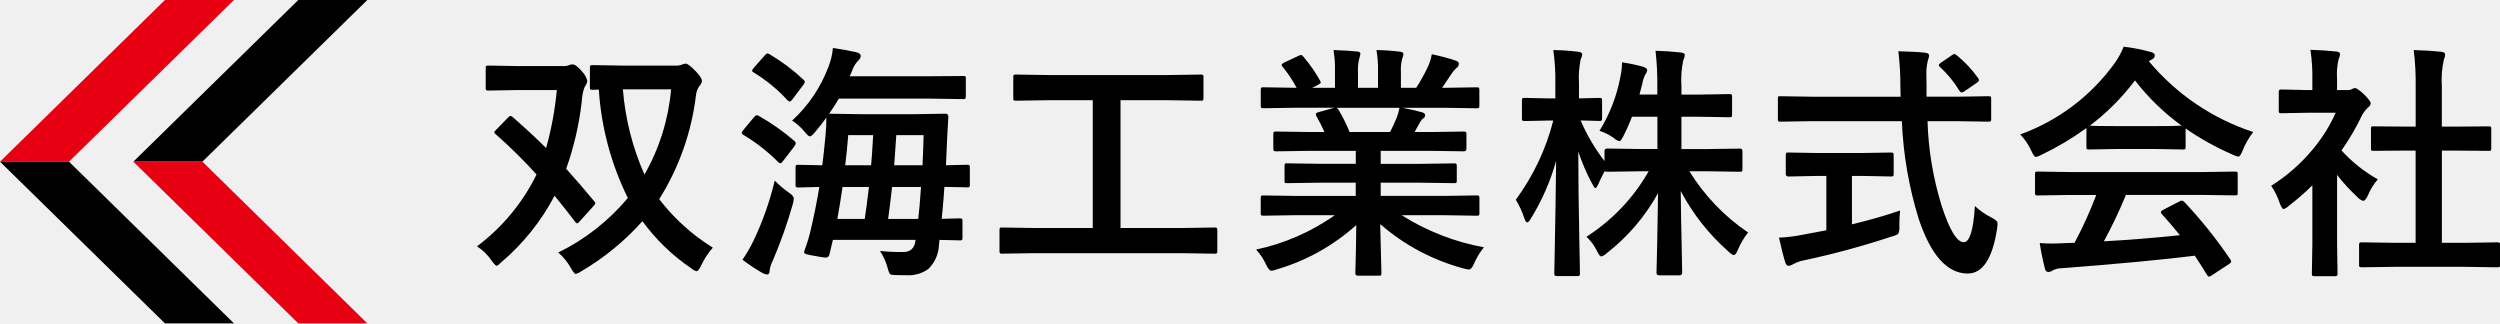
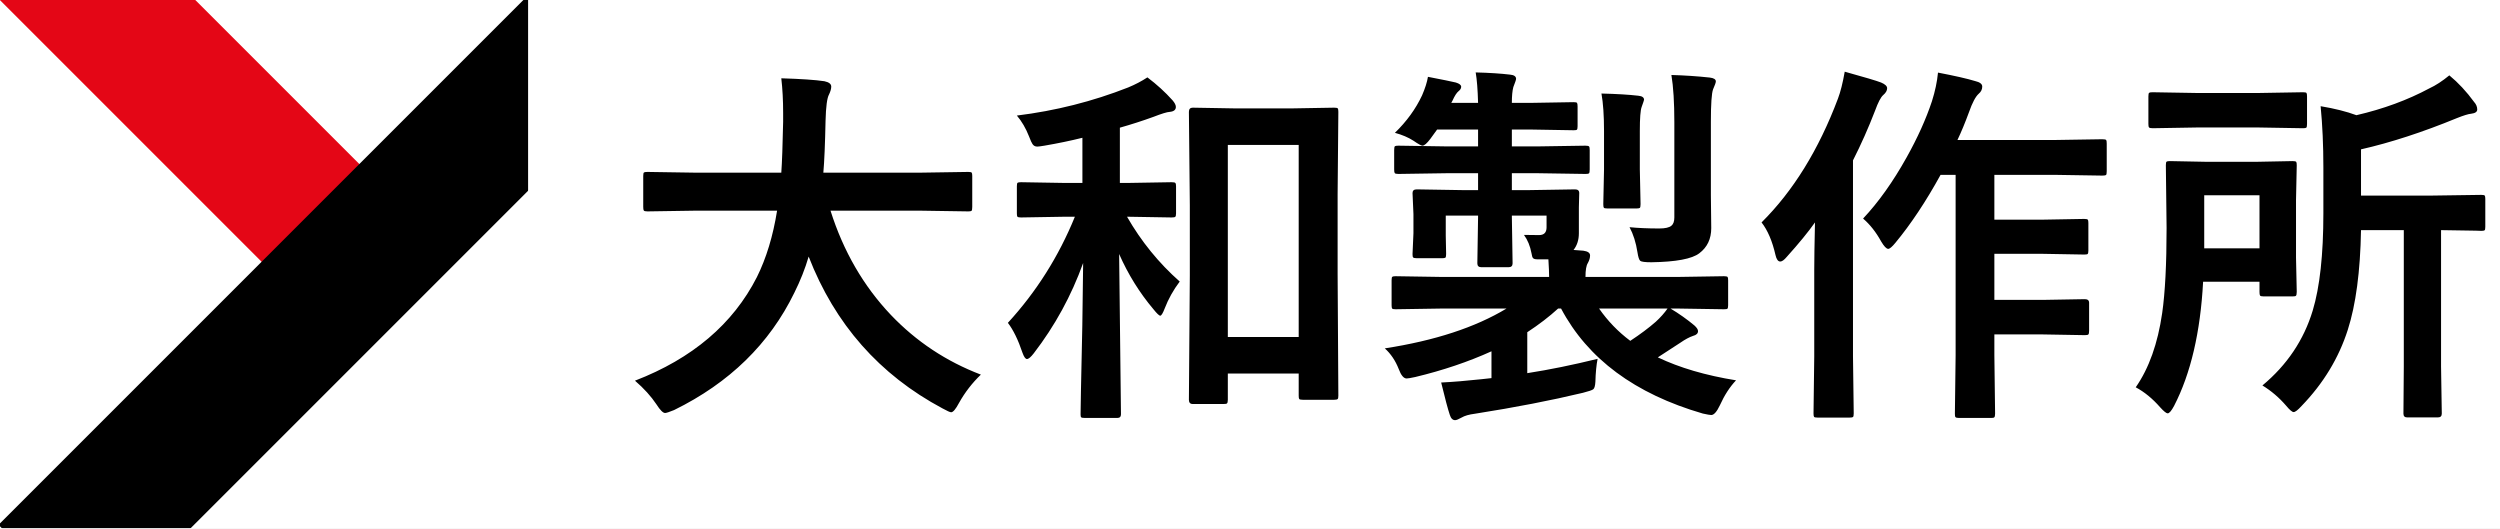
- <svg xmlns="http://www.w3.org/2000/svg" width="236" height="30.526" viewBox="0 0 236 30.526">
-   <g transform="translate(45.031 4.405)">
-     <path d="M48.46,11.051q1.866,1.638,3.163,2.935a30.765,30.765,0,0,0,1.013-5.473H48.812l-2.618.046a.381.381,0,0,1-.238-.046.421.421,0,0,1-.035-.217V6.452c0-.121.016-.193.046-.217A.468.468,0,0,1,46.2,6.2l2.618.046h4.45a1.235,1.235,0,0,0,.535-.091.613.613,0,0,1,.318-.068c.229,0,.538.239.935.717a1.886,1.886,0,0,1,.466.888,2.278,2.278,0,0,1-.285.581,4.674,4.674,0,0,0-.25,1.354,28.724,28.724,0,0,1-1.469,6.316q1.264,1.4,2.641,3.06a.4.4,0,0,1,.113.206c0,.045-.061.133-.182.262L54.8,20.895c-.113.137-.2.2-.262.2-.038,0-.1-.053-.182-.16q-.831-1.1-1.935-2.446a21.074,21.074,0,0,1-5.007,6.26c-.236.235-.392.352-.467.352s-.231-.163-.467-.488A4.8,4.8,0,0,0,45.1,23.264a18.816,18.816,0,0,0,5.622-6.783,47.115,47.115,0,0,0-3.869-3.812q-.126-.091-.126-.159c0-.061.058-.141.171-.239l1.115-1.149c.106-.114.186-.171.239-.171A.378.378,0,0,1,48.46,11.051Zm18.9,12.336A7.163,7.163,0,0,0,66.246,25.1c-.166.342-.307.513-.42.513a1.2,1.2,0,0,1-.489-.263,18.7,18.7,0,0,1-4.621-4.461,23.984,23.984,0,0,1-5.759,4.723,1.747,1.747,0,0,1-.534.262c-.092,0-.24-.179-.444-.534a5.468,5.468,0,0,0-1.206-1.492A20.079,20.079,0,0,0,59.339,18.7,27.037,27.037,0,0,1,56.6,8.467c-.221.016-.417.023-.592.023-.121,0-.193-.016-.217-.046a.436.436,0,0,1-.034-.217V6.441c0-.137.015-.221.046-.251a.39.39,0,0,1,.2-.034l2.8.045h5.064a1.415,1.415,0,0,0,.58-.091.833.833,0,0,1,.376-.091q.238,0,1,.8.512.547.512.831a.886.886,0,0,1-.262.512,1.826,1.826,0,0,0-.3.819A23.723,23.723,0,0,1,62.3,18.812,18.974,18.974,0,0,0,67.361,23.387ZM63.424,8.444H58.871a24.779,24.779,0,0,0,2.037,8.046A19.729,19.729,0,0,0,63.424,8.444Z" transform="translate(-45.102 -4.415)" />
-     <path d="M71.759,10.957a20.94,20.94,0,0,1,3.369,2.379.33.33,0,0,1,.1.2.61.61,0,0,1-.114.262l-1.069,1.389c-.113.16-.2.239-.25.239a.509.509,0,0,1-.217-.113,16.614,16.614,0,0,0-3.29-2.572q-.159-.091-.159-.183a.563.563,0,0,1,.137-.262l1.024-1.229c.1-.121.186-.183.262-.183A.458.458,0,0,1,71.759,10.957ZM70.2,24.523a13.453,13.453,0,0,0,1.046-1.8,28.531,28.531,0,0,0,2-5.667,9.678,9.678,0,0,0,1.286,1.1c.341.221.512.417.512.592a2.627,2.627,0,0,1-.091.523,44.861,44.861,0,0,1-1.89,5.338,2.675,2.675,0,0,0-.3.934c0,.25-.08.375-.239.375a1.274,1.274,0,0,1-.513-.183A16.856,16.856,0,0,1,70.2,24.523ZM72.761,5.13a18.2,18.2,0,0,1,3.2,2.4.276.276,0,0,1,.126.194.658.658,0,0,1-.148.3L74.912,9.386c-.107.137-.188.206-.24.206a.416.416,0,0,1-.2-.1,14.652,14.652,0,0,0-3.21-2.641c-.1-.054-.159-.106-.159-.16a.638.638,0,0,1,.147-.262l1.047-1.184c.107-.129.194-.193.263-.193A.492.492,0,0,1,72.761,5.13Zm2.128,6.259a13.083,13.083,0,0,0,3.426-5.076,6.123,6.123,0,0,0,.421-1.775q1.15.159,2.209.4c.28.068.42.187.42.353a.61.61,0,0,1-.2.4,2.306,2.306,0,0,0-.535.786,7.269,7.269,0,0,1-.307.728h7.647l3.05-.023a.43.43,0,0,1,.228.034.324.324,0,0,1,.035.194V9.09c0,.13-.02.209-.058.239-.022.023-.091.034-.2.034l-3.05-.045H79.293q-.376.659-.911,1.423l2.935.045h5.11l2.925-.045a.25.25,0,0,1,.284.284Q89.557,12.2,89.523,13l-.113,2.606,1.979-.045a.4.4,0,0,1,.24.045.415.415,0,0,1,.033.2v1.639a.356.356,0,0,1-.039.211.407.407,0,0,1-.234.04l-.273-.012q-.819-.022-1.854-.034-.069,1.116-.252,3.016l1.673-.046a.423.423,0,0,1,.252.046.415.415,0,0,1,.033.2V22.45c0,.114-.016.185-.045.211a.44.44,0,0,1-.24.04c-.022,0-.109,0-.262-.012-.509-.016-1.051-.026-1.627-.034l-.046.512a3.365,3.365,0,0,1-.989,2.22,3.157,3.157,0,0,1-2.083.6q-.957,0-1.241-.023c-.189-.015-.307-.061-.352-.137a2.911,2.911,0,0,1-.206-.614,5.52,5.52,0,0,0-.694-1.514,19.842,19.842,0,0,0,2.186.1q1.059,0,1.172-1.149H78.735q-.171.762-.308,1.3c-.046.25-.164.375-.353.375a6.472,6.472,0,0,1-.911-.137A8.885,8.885,0,0,1,76.22,24c-.137-.045-.2-.106-.2-.183a.771.771,0,0,1,.057-.228,14.756,14.756,0,0,0,.558-1.844q.488-2.071.819-4.086-.831.012-1.514.034l-.467.012a.361.361,0,0,1-.228-.046.387.387,0,0,1-.035-.2V15.814c0-.121.02-.193.058-.216.022-.023.091-.034.2-.034l2.265.045q.136-.978.317-2.935c.047-.493.068-1.013.068-1.56q-.454.638-1.092,1.389-.307.376-.466.375-.138,0-.467-.4A5.146,5.146,0,0,0,74.889,11.389Zm4.268,9.286H81.74q.159-1,.4-3.016H79.645Q79.431,19.129,79.157,20.676Zm1.024-7.91q-.1,1.378-.285,2.846h2.446q.091-.933.194-2.846H80.181Zm6.873,4.894H84.324q-.228,2.014-.376,3.016h2.846Q86.917,19.663,87.054,17.66Zm.251-4.894H84.721l-.2,2.846h2.675Q87.282,13.654,87.3,12.766Z" transform="translate(-45.141 -4.412)" />
-     <path d="M97.688,23.911l-2.936.046c-.121,0-.193-.016-.217-.046a.4.4,0,0,1-.033-.2V21.749q0-.193.045-.228a.39.39,0,0,1,.2-.034l2.936.045h5.622V9.47h-4.1l-3.152.046c-.121,0-.193-.015-.217-.046a.415.415,0,0,1-.033-.2V7.3c0-.121.015-.193.045-.217a.406.406,0,0,1,.2-.034l3.153.046h11.175l3.129-.046c.122,0,.194.016.217.046a.39.39,0,0,1,.034.2V9.266c0,.122-.016.194-.045.217a.408.408,0,0,1-.206.034l-3.129-.046h-4.45V21.533h5.94l2.936-.045a.372.372,0,0,1,.229.045.454.454,0,0,1,.033.217v1.958a.358.358,0,0,1-.039.211.38.38,0,0,1-.223.04l-2.936-.046H97.688Z" transform="translate(-45.18 -4.416)" />
-     <path d="M122.421,20.323l-2.947.046a.382.382,0,0,1-.24-.046.4.4,0,0,1-.034-.2V18.73a.387.387,0,0,1,.046-.239.47.47,0,0,1,.229-.034l2.947.046h5.747V17.251h-3.278l-3.221.046c-.121,0-.189-.016-.2-.046a.546.546,0,0,1-.022-.217V15.7a.456.456,0,0,1,.034-.24.329.329,0,0,1,.193-.034l3.221.046h3.278V14.248h-4.382l-3.118.045c-.137,0-.217-.015-.239-.045s-.046-.084-.046-.183V12.687c0-.13.02-.206.058-.229a.468.468,0,0,1,.228-.034l3.118.046h1.423A15.577,15.577,0,0,0,124.472,11a.53.53,0,0,1-.08-.217c0-.068.08-.129.239-.182l1.514-.421h-3.721l-2.947.045a.391.391,0,0,1-.24-.045.4.4,0,0,1-.034-.2V8.533a.419.419,0,0,1,.046-.251.47.47,0,0,1,.229-.034l2.947.046h.159a11.833,11.833,0,0,0-1.332-2,.261.261,0,0,1-.079-.16c0-.068.091-.147.273-.239l1.343-.626A.612.612,0,0,1,123,5.2c.068,0,.145.054.228.16A13.3,13.3,0,0,1,124.8,7.623a.465.465,0,0,1,.068.172c0,.053-.088.129-.262.228l-.56.272h2.162V6.758a10.713,10.713,0,0,0-.137-2.025q1.411.045,2.253.137c.19.022.285.091.285.2a1.542,1.542,0,0,1-.091.4,3.92,3.92,0,0,0-.137,1.286V8.294h1.889V6.781a10.226,10.226,0,0,0-.147-2.049,20.673,20.673,0,0,1,2.241.159c.2.023.308.1.308.217a1.116,1.116,0,0,1-.091.363,3.631,3.631,0,0,0-.148,1.286V8.294h1.445a16.807,16.807,0,0,0,1.069-1.912,4.5,4.5,0,0,0,.4-1.252,17.975,17.975,0,0,1,2.253.6q.307.1.308.3a.533.533,0,0,1-.229.4,2.274,2.274,0,0,0-.4.443q-.3.467-.955,1.423h.329l2.935-.046c.122,0,.194.02.217.058a.467.467,0,0,1,.034.228V9.979c0,.121-.016.193-.046.216a.39.39,0,0,1-.2.034l-2.935-.045h-4.086q.967.181,1.844.421c.2.053.308.147.308.284a.381.381,0,0,1-.262.341,2.286,2.286,0,0,0-.318.489l-.421.752h1.514l3.118-.046c.129,0,.2.016.229.046a.436.436,0,0,1,.034.217v1.377c0,.152-.088.228-.263.228l-3.118-.045h-4.712v1.228h3.71l3.209-.046c.13,0,.2.02.229.058a.436.436,0,0,1,.034.217v1.331a.378.378,0,0,1-.04.223c-.026.027-.1.04-.223.04l-3.209-.046h-3.71V18.5h6.134l2.935-.046c.122,0,.194.02.217.058a.433.433,0,0,1,.034.216V20.12a.346.346,0,0,1-.04.211.338.338,0,0,1-.211.04l-2.935-.046h-4.153a21.824,21.824,0,0,0,7.761,3.027,6.513,6.513,0,0,0-.911,1.5c-.167.4-.337.6-.512.6a3.237,3.237,0,0,1-.535-.113,19.665,19.665,0,0,1-7.83-4.177l.114,4.609a.37.37,0,0,1-.046.229.4.4,0,0,1-.2.034h-1.98c-.159,0-.239-.088-.239-.263q0-.114.023-.728.055-1.878.068-3.79a19.253,19.253,0,0,1-7.477,4.177,1.992,1.992,0,0,1-.534.137q-.228,0-.513-.6a5.144,5.144,0,0,0-.934-1.4,20.132,20.132,0,0,0,7.431-3.244h-3.766Zm9.616-9.206a5.337,5.337,0,0,0,.263-.934h-5.941a.643.643,0,0,1,.183.182,15.519,15.519,0,0,1,1.047,2.106h3.823Q131.719,11.879,132.037,11.117Z" transform="translate(-45.218 -4.413)" />
-     <path d="M151.217,12.357a14.785,14.785,0,0,0,1.958-5.018,6.794,6.794,0,0,0,.171-1.446,15.47,15.47,0,0,1,2,.421q.376.126.375.308a.956.956,0,0,1-.193.444,3.071,3.071,0,0,0-.273.865q-.046.205-.263,1h1.685V8.181a26.78,26.78,0,0,0-.171-3.38q1.263.033,2.366.159c.267.03.4.11.4.239a1.4,1.4,0,0,1-.148.513,8.779,8.779,0,0,0-.171,2.424v.8h1.707l2.822-.046c.122,0,.194.016.217.046a.455.455,0,0,1,.034.228v1.661c0,.122-.015.194-.045.217a.408.408,0,0,1-.206.034l-2.822-.046h-1.707v3.05h2.4l3.13-.045a.2.2,0,0,1,.228.228v1.685a.473.473,0,0,1-.034.228c-.022.031-.088.046-.193.046l-3.13-.046h-1.65a19.085,19.085,0,0,0,5.543,5.781,6.736,6.736,0,0,0-.978,1.661c-.13.313-.251.467-.364.467s-.27-.1-.489-.308a20.19,20.19,0,0,1-4.529-5.736q.022,2.323.091,5.338.045,2.356.046,2.379c0,.159-.084.239-.251.239h-1.912c-.175,0-.262-.08-.262-.239q0-.093.068-2.868.045-2.661.08-4.654a18.4,18.4,0,0,1-4.825,5.656,1.27,1.27,0,0,1-.535.329q-.159,0-.4-.512a4.642,4.642,0,0,0-1-1.354,17.679,17.679,0,0,0,5.873-6.179h-.773l-3.141.046c-.145,0-.225-.023-.239-.068q-.467.888-.6,1.24-.181.376-.284.375c-.062,0-.16-.141-.3-.421a19.489,19.489,0,0,1-1.309-3.038q.01,3.972.1,8.3.011.933.046,2.434.01.671.011.763a.366.366,0,0,1-.046.229.4.4,0,0,1-.2.034h-1.889c-.137,0-.217-.02-.239-.057s-.046-.092-.046-.206q0-.1.034-1.706.1-4.929.137-8.9a21.176,21.176,0,0,1-2.378,5.429c-.152.25-.271.375-.353.375s-.183-.133-.273-.4a7.672,7.672,0,0,0-.8-1.74,21.711,21.711,0,0,0,3.539-7.477h-.513l-2.185.046a.365.365,0,0,1-.228-.046.436.436,0,0,1-.034-.217V9.512a.358.358,0,0,1,.046-.228.422.422,0,0,1,.216-.034l2.185.045h.706V7.907a19.827,19.827,0,0,0-.193-3.175,22.659,22.659,0,0,1,2.332.159c.267.03.4.11.4.239a1.382,1.382,0,0,1-.148.489,8.335,8.335,0,0,0-.159,2.253V9.295L151.2,9.25a.366.366,0,0,1,.228.045.436.436,0,0,1,.034.217v1.649c0,.13-.016.206-.046.229a.422.422,0,0,1-.216.034l-.523-.012q-.547-.022-1.24-.034a17.725,17.725,0,0,0,2.253,3.836v-.956c0-.151.087-.228.262-.228l3.141.045h1.593v-3.05h-2.4a17.627,17.627,0,0,1-.82,1.844q-.238.467-.375.467a1.285,1.285,0,0,1-.534-.308A4.854,4.854,0,0,0,151.217,12.357Z" transform="translate(-45.257 -4.413)" />
-     <path d="M171.318,11.447l-2.993.046c-.106,0-.171-.014-.193-.04a.488.488,0,0,1-.034-.245V9.376a.488.488,0,0,1,.034-.251.329.329,0,0,1,.193-.034l2.993.046h8.365l-.022-.956a25.622,25.622,0,0,0-.194-3.335q1.776.046,2.538.138.376.045.375.284a3.6,3.6,0,0,1-.137.489,5.316,5.316,0,0,0-.125,1.457q0,.285.011.9V9.136H185l2.981-.046c.121,0,.193.02.217.058a.468.468,0,0,1,.034.228v1.832a.417.417,0,0,1-.046.251.361.361,0,0,1-.2.034L185,11.447h-2.777a29.935,29.935,0,0,0,1.331,7.977q1.116,3.449,2.095,3.449.831,0,1.047-3.415a6.47,6.47,0,0,0,1.514,1.059,2.326,2.326,0,0,1,.512.329.432.432,0,0,1,.114.318,4.257,4.257,0,0,1-.046.443q-.659,4.256-2.81,4.222Q183.121,25.8,181.4,20.7a36.342,36.342,0,0,1-1.6-9.252h-8.482ZM176,16.613h-.911v4.575q2.652-.648,4.542-1.309a13.833,13.833,0,0,0-.069,1.469,1.467,1.467,0,0,1-.1.728,1.62,1.62,0,0,1-.591.25,79.322,79.322,0,0,1-8.342,2.265,3.112,3.112,0,0,0-.978.353,1.088,1.088,0,0,1-.421.159c-.151,0-.262-.1-.329-.308q-.217-.648-.6-2.355a13.613,13.613,0,0,0,2.23-.273l2.241-.421V16.613h-.8l-2.766.058c-.175,0-.263-.08-.263-.239V14.691a.417.417,0,0,1,.046-.251.436.436,0,0,1,.217-.034l2.766.046H176l2.755-.046c.129,0,.209.019.239.057a.473.473,0,0,1,.034.229v1.741c0,.113-.016.182-.046.2a.511.511,0,0,1-.228.034Zm9-11.369a10.714,10.714,0,0,1,2,2.14.364.364,0,0,1,.08.194c0,.076-.08.167-.239.273l-1.1.751a.655.655,0,0,1-.3.137c-.068,0-.141-.061-.217-.182a10.089,10.089,0,0,0-1.82-2.22.314.314,0,0,1-.114-.183c0-.061.072-.141.217-.239l.977-.672a.722.722,0,0,1,.274-.137A.38.38,0,0,1,185,5.244Z" transform="translate(-45.296 -4.413)" />
-     <path d="M213.006,12.47a7.289,7.289,0,0,0-1,1.741q-.228.58-.4.58a1.82,1.82,0,0,1-.535-.183,26.167,26.167,0,0,1-4.449-2.47v1.729c0,.122-.016.194-.046.217a.39.39,0,0,1-.2.034l-2.641-.046h-3.585l-2.641.046c-.121,0-.193-.015-.216-.046a.39.39,0,0,1-.034-.2V12.094a27.028,27.028,0,0,1-4.222,2.515,1.66,1.66,0,0,1-.558.217c-.106,0-.247-.194-.42-.58a5.453,5.453,0,0,0-1.047-1.549,18.9,18.9,0,0,0,8.945-6.771,7.214,7.214,0,0,0,.819-1.514,17.728,17.728,0,0,1,2.516.489c.281.068.421.175.421.318a.388.388,0,0,1-.229.375,1.879,1.879,0,0,0-.329.2A21.612,21.612,0,0,0,213.006,12.47Zm-17.242,5.942-3.085.045a.389.389,0,0,1-.239-.045.4.4,0,0,1-.034-.206V16.454c0-.121.016-.193.046-.217a.468.468,0,0,1,.228-.034l3.085.046h12.416l3.084-.046a.387.387,0,0,1,.239.046.4.4,0,0,1,.034.2v1.752a.346.346,0,0,1-.04.211c-.026.027-.1.04-.233.04l-3.084-.045h-7.193a44.14,44.14,0,0,1-2.083,4.381q3.642-.205,7.181-.58-1.069-1.309-1.7-1.98a.326.326,0,0,1-.1-.193c0-.076.08-.152.239-.229l1.491-.774a.551.551,0,0,1,.251-.091.376.376,0,0,1,.239.137,43,43,0,0,1,4.336,5.417.362.362,0,0,1,.08.193c0,.076-.064.156-.194.239l-1.615,1.059a.72.72,0,0,1-.273.137c-.062,0-.126-.054-.194-.16q-.467-.783-1.16-1.82-4.518.569-12.586,1.184a1.881,1.881,0,0,0-.843.217.62.62,0,0,1-.4.137q-.25,0-.318-.33a24.2,24.2,0,0,1-.488-2.4q.533.046,1.126.046.569,0,1.411-.046l.752-.022a39.365,39.365,0,0,0,2.049-4.517h-2.427Zm1.821-6.545q.409.045,2.56.046h3.585q2,0,2.516-.046A21.383,21.383,0,0,1,201.842,7.6,21.626,21.626,0,0,1,197.586,11.867Z" transform="translate(-45.332 -4.412)" />
-     <path d="M214.738,17.546a16.406,16.406,0,0,0,3.835-3.334,14.652,14.652,0,0,0,2.254-3.562h-2.641l-2.47.046a.366.366,0,0,1-.229-.046.4.4,0,0,1-.034-.2V8.716c0-.121.02-.2.058-.228.022-.023.091-.034.2-.034l2.47.057h.443V7.555a16.742,16.742,0,0,0-.183-2.846q1.252.034,2.424.16c.251.022.375.1.375.239a1.441,1.441,0,0,1-.137.489,6.106,6.106,0,0,0-.147,1.854V8.51h.977a.813.813,0,0,0,.444-.1.7.7,0,0,1,.262-.092q.228,0,.865.6.626.626.626.843a.5.5,0,0,1-.228.375,2.945,2.945,0,0,0-.547.672,23.344,23.344,0,0,1-1.98,3.4,13.709,13.709,0,0,0,3.427,2.731,5.4,5.4,0,0,0-.934,1.514c-.16.341-.309.512-.444.512a.924.924,0,0,1-.466-.284,17.091,17.091,0,0,1-2-2.163v6.555l.045,2.743a.366.366,0,0,1-.045.228.539.539,0,0,1-.24.034h-1.866a.389.389,0,0,1-.239-.045.441.441,0,0,1-.034-.217l.046-2.743V17.5a23.353,23.353,0,0,1-2.22,1.935,1.251,1.251,0,0,1-.489.308c-.1,0-.221-.179-.364-.534A6.437,6.437,0,0,0,214.738,17.546Zm11.677,7.649-3.129.045c-.122,0-.194-.015-.217-.045a.39.39,0,0,1-.034-.2V23.146a.372.372,0,0,1,.04-.223.346.346,0,0,1,.211-.04l3.129.046h1.958V14.223h-1.047l-2.935.023a.361.361,0,0,1-.2-.034.358.358,0,0,1-.034-.206V12.163c0-.114.015-.183.045-.206a.478.478,0,0,1,.194-.022l2.935.022h1.047V8.248a25.551,25.551,0,0,0-.183-3.515q1.5.045,2.584.159.376.045.375.239a1.121,1.121,0,0,1-.114.489,8.867,8.867,0,0,0-.193,2.56v3.778h1.469l2.935-.022a.43.43,0,0,1,.228.034.327.327,0,0,1,.034.194v1.843c0,.122-.019.194-.057.217a.49.49,0,0,1-.2.023l-2.935-.023h-1.469v8.706h2.117l3.106-.046a.385.385,0,0,1,.239.046.424.424,0,0,1,.034.217V24.99q0,.181-.045.216a.458.458,0,0,1-.229.034l-3.106-.045Z" transform="translate(-45.369 -4.412)" />
+ <svg xmlns="http://www.w3.org/2000/svg" width="1230" height="260" viewBox="0 0 1230 260" fill="none">
+   <g clip-path="url(#clip0_1_2)">
+     <rect width="1230" height="260" fill="white" />
+     <g clip-path="url(#clip1_1_2)">
+       <mask id="mask0_1_2" style="mask-type:luminance" maskUnits="userSpaceOnUse" x="0" y="0" width="260" height="260">
+         <path d="M260 0H0V260H260V0Z" fill="white" />
+       </mask>
+       <g mask="url(#mask0_1_2)">
+         <path d="M260 0H0V260H260V0Z" fill="white" />
+         <path d="M48.083 -48L0 0.083L138.593 138.676L186.676 90.593L48.083 -48Z" fill="#E40616" />
+         <path d="M267.5 -10L315.583 38.083L47.354 306.312L-0.729 258.229L267.5 -10Z" fill="black" />
+       </g>
+     </g>
+     <path d="M342.036 103.649L318.55 104.01C317.526 104.01 316.924 103.86 316.743 103.559C316.562 103.318 316.472 102.715 316.472 101.752V86.576C316.472 85.613 316.593 85.04 316.833 84.86C317.074 84.679 317.646 84.589 318.55 84.589L342.036 84.95H384.402C384.763 79.831 385.064 71.491 385.305 59.928C385.305 58.603 385.305 57.158 385.305 55.592C385.305 49.389 385.004 43.699 384.402 38.52C394.158 38.821 401.234 39.302 405.63 39.965C407.858 40.447 408.972 41.32 408.972 42.584C408.972 43.669 408.611 44.963 407.888 46.469C406.925 48.155 406.353 52.461 406.172 59.386C405.931 71.009 405.57 79.53 405.088 84.95H452.783L476.36 84.589C477.323 84.589 477.896 84.709 478.076 84.95C478.257 85.191 478.347 85.733 478.347 86.576V101.752C478.347 102.836 478.227 103.498 477.986 103.739C477.745 103.92 477.203 104.01 476.36 104.01L452.783 103.649H408.611C414.934 123.642 424.84 140.745 438.33 154.958C450.796 168.026 465.55 177.812 482.593 184.315C478.317 188.41 474.734 193.048 471.843 198.227C470.217 201.298 468.923 202.833 467.959 202.833C467.417 202.833 466.002 202.201 463.713 200.937C432.699 184.376 410.749 159.474 397.861 126.232C396.115 132.194 393.766 138.126 390.815 144.027C378.59 169.14 358.868 188.38 331.648 201.75C329.299 202.713 327.824 203.195 327.222 203.195C326.198 203.195 324.783 201.78 322.976 198.949C320.326 194.975 316.803 191.09 312.407 187.296C340.651 176.396 360.645 159.414 372.388 136.349C377.025 127.015 380.337 116.115 382.324 103.649H342.036ZM602.012 198.769H586.836C585.571 198.769 584.939 198.076 584.939 196.691L585.391 135.446V101.12L584.939 55.05C584.939 53.665 585.571 52.973 586.836 52.973L607.703 53.334H635.525L656.392 52.973C657.355 52.973 657.957 53.093 658.198 53.334C658.379 53.575 658.469 54.147 658.469 55.05L658.108 95.519V134.723L658.469 194.704C658.469 195.607 658.349 196.149 658.108 196.33C657.867 196.57 657.295 196.691 656.392 196.691H641.035C640.072 196.691 639.469 196.57 639.229 196.33C639.048 196.089 638.958 195.547 638.958 194.704V183.773H604.089V196.691C604.089 197.654 603.939 198.257 603.638 198.498C603.457 198.678 602.915 198.769 602.012 198.769ZM604.089 71.31V165.797H638.958V71.31H604.089ZM554.858 106.63H554.497C561.483 118.795 570.125 129.424 580.422 138.517C577.291 142.672 574.822 147.099 573.015 151.796C572.112 154.145 571.389 155.319 570.847 155.319C570.305 155.319 569.191 154.265 567.505 152.157C560.64 144.027 555.009 134.964 550.613 124.967L551.516 203.827C551.516 205.032 550.914 205.634 549.709 205.634H533.811C532.727 205.634 532.095 205.513 531.914 205.272C531.733 205.092 531.643 204.61 531.643 203.827C531.643 203.345 531.703 199.521 531.824 192.355C532.366 170.495 532.727 149.507 532.908 129.394C527.126 145.473 519.027 160.287 508.608 173.837C507.163 175.704 506.049 176.637 505.266 176.637C504.543 176.637 503.821 175.644 503.098 173.656C500.93 167.213 498.521 162.274 495.872 158.842C509.903 143.546 520.894 126.142 528.843 106.63H523.784L502.375 106.991C501.412 106.991 500.81 106.871 500.569 106.63C500.388 106.389 500.298 105.847 500.298 105.004V91.635C500.298 90.671 500.418 90.099 500.659 89.918C500.9 89.738 501.472 89.647 502.375 89.647L523.784 90.009H532.546V67.787C526.765 69.232 520.532 70.527 513.848 71.671C512.041 71.972 510.867 72.123 510.325 72.123C509.301 72.123 508.518 71.701 507.976 70.858C507.615 70.377 507.043 69.112 506.26 67.064C504.694 63.09 502.707 59.687 500.298 56.857C519.328 54.508 537.575 49.901 555.039 43.036C558.532 41.591 561.694 39.935 564.524 38.068C569.161 41.561 573.286 45.325 576.899 49.359C577.983 50.624 578.525 51.708 578.525 52.611C578.525 54.057 577.502 54.87 575.454 55.05C574.189 55.111 571.54 55.923 567.505 57.489C562.025 59.477 556.514 61.253 550.974 62.819V90.009H554.858L576.357 89.647C577.441 89.647 578.074 89.768 578.254 90.009C578.495 90.25 578.616 90.792 578.616 91.635V105.004C578.616 105.967 578.465 106.54 578.164 106.72C577.923 106.901 577.321 106.991 576.357 106.991L554.858 106.63ZM709.597 151.796L686.653 152.157C685.689 152.157 685.117 152.037 684.937 151.796C684.756 151.555 684.666 151.013 684.666 150.17V137.885C684.666 136.921 684.786 136.349 685.027 136.168C685.268 135.988 685.81 135.897 686.653 135.897L709.597 136.259H762.17C762.17 134.392 762.05 131.501 761.809 127.587H757.925H756.389C755.305 127.587 754.583 127.376 754.221 126.955C753.92 126.593 753.679 125.81 753.499 124.606C752.836 121.053 751.602 118.042 749.795 115.573C751.602 115.633 754.071 115.663 757.202 115.663C759.671 115.663 760.906 114.398 760.906 111.869V106.088H743.833V106.63L744.194 129.574C744.194 130.839 743.532 131.471 742.207 131.471H728.838C727.513 131.471 726.851 130.839 726.851 129.574L727.212 106.63V106.088H711.313V115.934L711.494 124.967C711.494 125.931 711.374 126.533 711.133 126.774C710.892 126.955 710.32 127.045 709.417 127.045H697.041C696.017 127.045 695.415 126.894 695.234 126.593C695.054 126.413 694.963 125.871 694.963 124.967L695.415 114.76V105.365L694.963 94.977C694.963 93.773 695.656 93.17 697.041 93.17L719.263 93.532H727.212V85.221H711.855L688.008 85.582C686.984 85.582 686.382 85.432 686.201 85.131C686.021 84.89 685.93 84.288 685.93 83.324V73.93C685.93 72.846 686.051 72.183 686.292 71.942C686.532 71.762 687.104 71.671 688.008 71.671L711.855 72.033H727.212V63.722H707.068L703.726 68.329C702.039 70.557 700.745 71.671 699.841 71.671C699.239 71.671 697.764 70.858 695.415 69.232C692.886 67.606 689.845 66.312 686.292 65.348C692.073 59.748 696.529 53.605 699.661 46.92C701.166 43.428 702.13 40.386 702.551 37.797C709.718 39.182 714.294 40.115 716.282 40.597C718.028 41.139 718.901 41.832 718.901 42.675C718.901 43.458 718.48 44.18 717.637 44.843C716.673 45.626 715.68 47.161 714.656 49.45L714.023 50.624H727.212C727.031 44.06 726.64 39.062 726.038 35.629C732.782 35.81 738.413 36.171 742.93 36.713C744.917 36.894 745.911 37.586 745.911 38.791C745.911 39.212 745.459 40.567 744.556 42.855C744.074 44.662 743.833 47.252 743.833 50.624H752.686L774.185 50.263C775.148 50.263 775.72 50.383 775.901 50.624C776.082 50.925 776.172 51.527 776.172 52.431V62.096C776.172 63.06 776.051 63.632 775.811 63.812C775.63 63.993 775.088 64.084 774.185 64.084L752.686 63.722H743.833V72.033H756.57L780.056 71.671C781.08 71.671 781.682 71.822 781.863 72.123C782.043 72.364 782.134 72.966 782.134 73.93V83.324C782.134 84.408 782.013 85.071 781.772 85.311C781.532 85.492 780.959 85.582 780.056 85.582L756.57 85.221H743.833V93.532H752.686L774.907 93.17C776.292 93.17 776.985 93.773 776.985 94.977L776.804 102.023V114.76C776.804 118.012 775.931 120.752 774.185 122.98L778.972 123.341C781.2 123.642 782.314 124.425 782.314 125.69C782.314 126.834 781.953 128.069 781.23 129.394C780.448 130.598 780.056 132.886 780.056 136.259H825.222L848.167 135.897C849.13 135.897 849.732 136.018 849.973 136.259C850.154 136.5 850.244 137.042 850.244 137.885V150.17C850.244 151.073 850.124 151.645 849.883 151.886C849.702 152.067 849.13 152.157 848.167 152.157L825.222 151.796H821.88C826.095 154.325 830.01 157.095 833.623 160.106C834.827 161.19 835.43 162.124 835.43 162.907C835.43 164.051 834.617 164.834 832.991 165.255C831.184 165.858 829.106 166.972 826.758 168.598C825.252 169.621 821.549 172.03 815.647 175.824C826.366 180.943 839.194 184.707 854.128 187.116C851.057 190.368 848.407 194.463 846.179 199.401C844.674 202.593 843.258 204.188 841.934 204.188C841.331 204.188 839.946 203.948 837.778 203.466C804.416 193.77 781.17 176.547 768.042 151.796H766.597C762.261 155.771 757.202 159.655 751.421 163.449V183.593C762.261 181.907 773.793 179.558 786.018 176.547C785.416 179.618 785.055 183.382 784.934 187.838C784.814 189.886 784.452 191.12 783.85 191.542C783.308 191.964 781.622 192.536 778.792 193.258C763.254 196.992 745.549 200.425 725.676 203.556C722.786 203.917 720.588 204.55 719.082 205.453C717.576 206.296 716.523 206.718 715.92 206.718C714.716 206.718 713.843 205.845 713.301 204.098C712.397 201.448 710.982 196.149 709.055 188.2C715.017 187.899 721.611 187.357 728.838 186.574L733.806 186.032V172.843C722.364 178.022 709.868 182.238 696.318 185.49C694.09 185.972 692.675 186.212 692.073 186.212C690.627 186.212 689.333 184.677 688.188 181.605C686.562 177.45 684.274 174.048 681.323 171.398C705.894 167.604 725.857 161.07 741.213 151.796H709.597ZM802.097 167.694C807.035 164.442 811.221 161.311 814.653 158.3C816.942 156.192 818.869 154.024 820.435 151.796H786.741C791.016 157.938 796.135 163.238 802.097 167.694ZM801.736 111.779C805.951 112.2 810.829 112.411 816.37 112.411C819.26 112.411 821.248 111.959 822.332 111.056C823.295 110.273 823.777 108.918 823.777 106.991V60.199C823.777 50.443 823.295 42.675 822.332 36.894C828.775 37.074 835.068 37.496 841.211 38.158C843.198 38.399 844.192 39.031 844.192 40.055C844.192 40.597 843.74 41.892 842.837 43.94C842.114 45.867 841.753 51.166 841.753 59.838V96.061L841.934 112.23C841.934 117.53 839.976 121.655 836.062 124.606C832.449 127.376 824.59 128.852 812.485 129.032C809.354 129.032 807.517 128.791 806.975 128.31C806.433 127.828 805.981 126.413 805.62 124.064C804.897 119.367 803.603 115.272 801.736 111.779ZM787.915 46.017C795.382 46.198 801.435 46.559 806.072 47.101C807.939 47.282 808.872 47.944 808.872 49.088C808.872 49.269 808.481 50.443 807.698 52.611C807.096 54.177 806.794 58.122 806.794 64.445V83.324L807.156 100.397C807.156 101.421 807.035 102.053 806.794 102.294C806.554 102.475 806.012 102.565 805.168 102.565H790.806C789.842 102.565 789.27 102.444 789.089 102.204C788.909 101.963 788.818 101.361 788.818 100.397L789.18 83.324V64.445C789.18 56.857 788.758 50.714 787.915 46.017ZM916.638 107.533C924.226 99.463 931.362 89.437 938.047 77.453C943.467 67.757 947.622 58.543 950.513 49.811C952.078 44.873 953.072 40.176 953.494 35.719C961.684 37.285 967.766 38.67 971.741 39.874C974.089 40.416 975.264 41.32 975.264 42.584C975.264 43.97 974.692 45.144 973.547 46.107C971.982 47.492 970.386 50.504 968.76 55.141C966.833 60.38 964.936 64.957 963.069 68.871H1011.4L1034.25 68.51C1035.33 68.51 1036 68.63 1036.24 68.871C1036.42 69.112 1036.51 69.714 1036.51 70.678V84.228C1036.51 85.251 1036.39 85.884 1036.15 86.124C1035.85 86.305 1035.21 86.395 1034.25 86.395L1011.4 86.034H981.226V108.075H1004.89L1025.4 107.714C1026.36 107.714 1026.96 107.834 1027.2 108.075C1027.39 108.316 1027.48 108.858 1027.48 109.701V123.251C1027.48 124.154 1027.36 124.726 1027.11 124.967C1026.93 125.148 1026.36 125.238 1025.4 125.238L1004.89 124.877H981.226V147.55H1004.89L1025.76 147.189C1027.14 147.189 1027.84 147.791 1027.84 148.996V162.726C1027.84 163.69 1027.72 164.292 1027.48 164.533C1027.29 164.774 1026.72 164.894 1025.76 164.894L1004.89 164.533H981.226V174.74L981.587 203.556C981.587 204.52 981.436 205.122 981.135 205.363C980.955 205.543 980.413 205.634 979.509 205.634H963.792C962.828 205.634 962.256 205.483 962.075 205.182C961.895 205.001 961.804 204.459 961.804 203.556L962.166 174.74V86.034H954.758C947.532 99.162 940.125 110.303 932.537 119.457C930.911 121.444 929.736 122.438 929.014 122.438C928.11 122.438 926.936 121.203 925.491 118.734C922.961 114.158 920.011 110.424 916.638 107.533ZM866.685 109.43C882.282 93.953 894.808 73.659 904.263 48.546C905.527 45.234 906.641 40.808 907.605 35.268C917.361 37.977 923.323 39.754 925.491 40.597C927.478 41.44 928.472 42.374 928.472 43.398C928.472 44.542 927.839 45.656 926.575 46.74C925.37 47.764 924.015 50.353 922.51 54.508C919.258 62.939 915.645 71.069 911.67 78.898V175.282L912.031 203.375C912.031 204.339 911.911 204.941 911.67 205.182C911.429 205.363 910.857 205.453 909.954 205.453H894.236C893.272 205.453 892.7 205.333 892.52 205.092C892.339 204.851 892.249 204.279 892.249 203.375L892.61 175.282V132.736C892.61 128.039 892.73 120.27 892.971 109.43C889.719 114.067 885.082 119.728 879.06 126.413C877.795 127.918 876.742 128.671 875.898 128.671C874.814 128.671 874.032 127.617 873.55 125.509C871.984 118.644 869.696 113.284 866.685 109.43ZM1113.11 189.645C1125.21 179.588 1133.47 167.303 1137.86 152.79C1141.35 141.227 1143.1 125.268 1143.1 104.914V82.331C1143.1 71.551 1142.65 61.524 1141.75 52.25C1148.61 53.394 1154.48 54.87 1159.36 56.676C1172.61 53.605 1184.56 49.209 1195.22 43.488C1198.35 42.042 1201.64 39.905 1205.07 37.074C1209.46 40.688 1213.53 45.053 1217.26 50.172C1218.29 51.317 1218.8 52.551 1218.8 53.876C1218.8 55.02 1217.81 55.713 1215.82 55.954C1214.43 56.074 1212.08 56.797 1208.77 58.122C1191.91 65.047 1176.19 70.166 1161.62 73.478V96.242H1195.4L1220.79 95.88C1221.75 95.88 1222.32 96.001 1222.5 96.242C1222.68 96.483 1222.77 97.025 1222.77 97.868V111.598C1222.77 112.562 1222.65 113.134 1222.41 113.314C1222.17 113.495 1221.63 113.585 1220.79 113.585C1220.55 113.585 1219.67 113.555 1218.17 113.495C1212.99 113.375 1207.27 113.284 1201 113.224V180.341L1201.36 203.466C1201.36 204.73 1200.73 205.363 1199.47 205.363H1184.29C1183.09 205.363 1182.49 204.73 1182.49 203.466L1182.67 180.341V113.224H1161.62C1161.26 133.519 1159.09 149.869 1155.11 162.274C1150.66 176.186 1143.07 188.681 1132.35 199.762C1130.54 201.75 1129.25 202.743 1128.47 202.743C1127.74 202.743 1126.51 201.689 1124.76 199.582C1121.33 195.607 1117.45 192.295 1113.11 189.645ZM1069.66 199.672C1068.34 202.141 1067.28 203.375 1066.5 203.375C1065.84 203.375 1064.6 202.382 1062.8 200.395C1059.06 196.119 1055.06 192.837 1050.78 190.548C1057.29 181.214 1061.62 169.049 1063.79 154.054C1065.23 143.997 1065.96 130.026 1065.96 112.14L1065.6 81.337C1065.6 80.313 1065.72 79.711 1065.96 79.53C1066.2 79.35 1066.74 79.259 1067.58 79.259L1086.28 79.621H1109.41L1127.92 79.259C1128.89 79.259 1129.49 79.38 1129.73 79.621C1129.91 79.862 1130 80.434 1130 81.337L1129.64 98.5V126.774L1130 143.576C1130 144.66 1129.85 145.322 1129.55 145.563C1129.37 145.744 1128.83 145.834 1127.92 145.834H1113.65C1112.69 145.834 1112.12 145.683 1111.94 145.382C1111.76 145.141 1111.67 144.539 1111.67 143.576V138.607H1083.93C1082.61 163.419 1077.85 183.773 1069.66 199.672ZM1111.67 96.061H1084.48V122.167H1111.67V96.061ZM1133.07 45.385C1134.04 45.385 1134.61 45.505 1134.79 45.746C1134.97 45.987 1135.06 46.559 1135.06 47.462V60.922C1135.06 61.946 1134.94 62.578 1134.7 62.819C1134.46 62.999 1133.92 63.09 1133.07 63.09L1111.57 62.728H1080.5L1059.09 63.09C1058.07 63.09 1057.47 62.939 1057.29 62.638C1057.1 62.397 1057.01 61.825 1057.01 60.922V47.462C1057.01 46.439 1057.13 45.836 1057.38 45.656C1057.62 45.475 1058.19 45.385 1059.09 45.385L1080.5 45.746H1111.57L1133.07 45.385Z" fill="black" />
  </g>
-   <path d="M0,15.263H6.515L22.086,0H15.571Z" fill="#e60012" />
-   <path d="M0,15.287H6.515L22.086,30.55H15.571Z" transform="translate(0 -0.024)" />
-   <path d="M12.608,15.263h6.517L34.694,0H28.178Z" transform="translate(-0.02)" />
-   <path d="M12.608,15.287h6.517L34.694,30.55H28.178Z" transform="translate(-0.02 -0.024)" fill="#e60012" />
+   <defs>
+     <clipPath id="clip0_1_2">
+       <rect width="1230" height="260" fill="white" />
+     </clipPath>
+     <clipPath id="clip1_1_2">
+       <rect width="260" height="260" fill="white" />
+     </clipPath>
+   </defs>
</svg>
